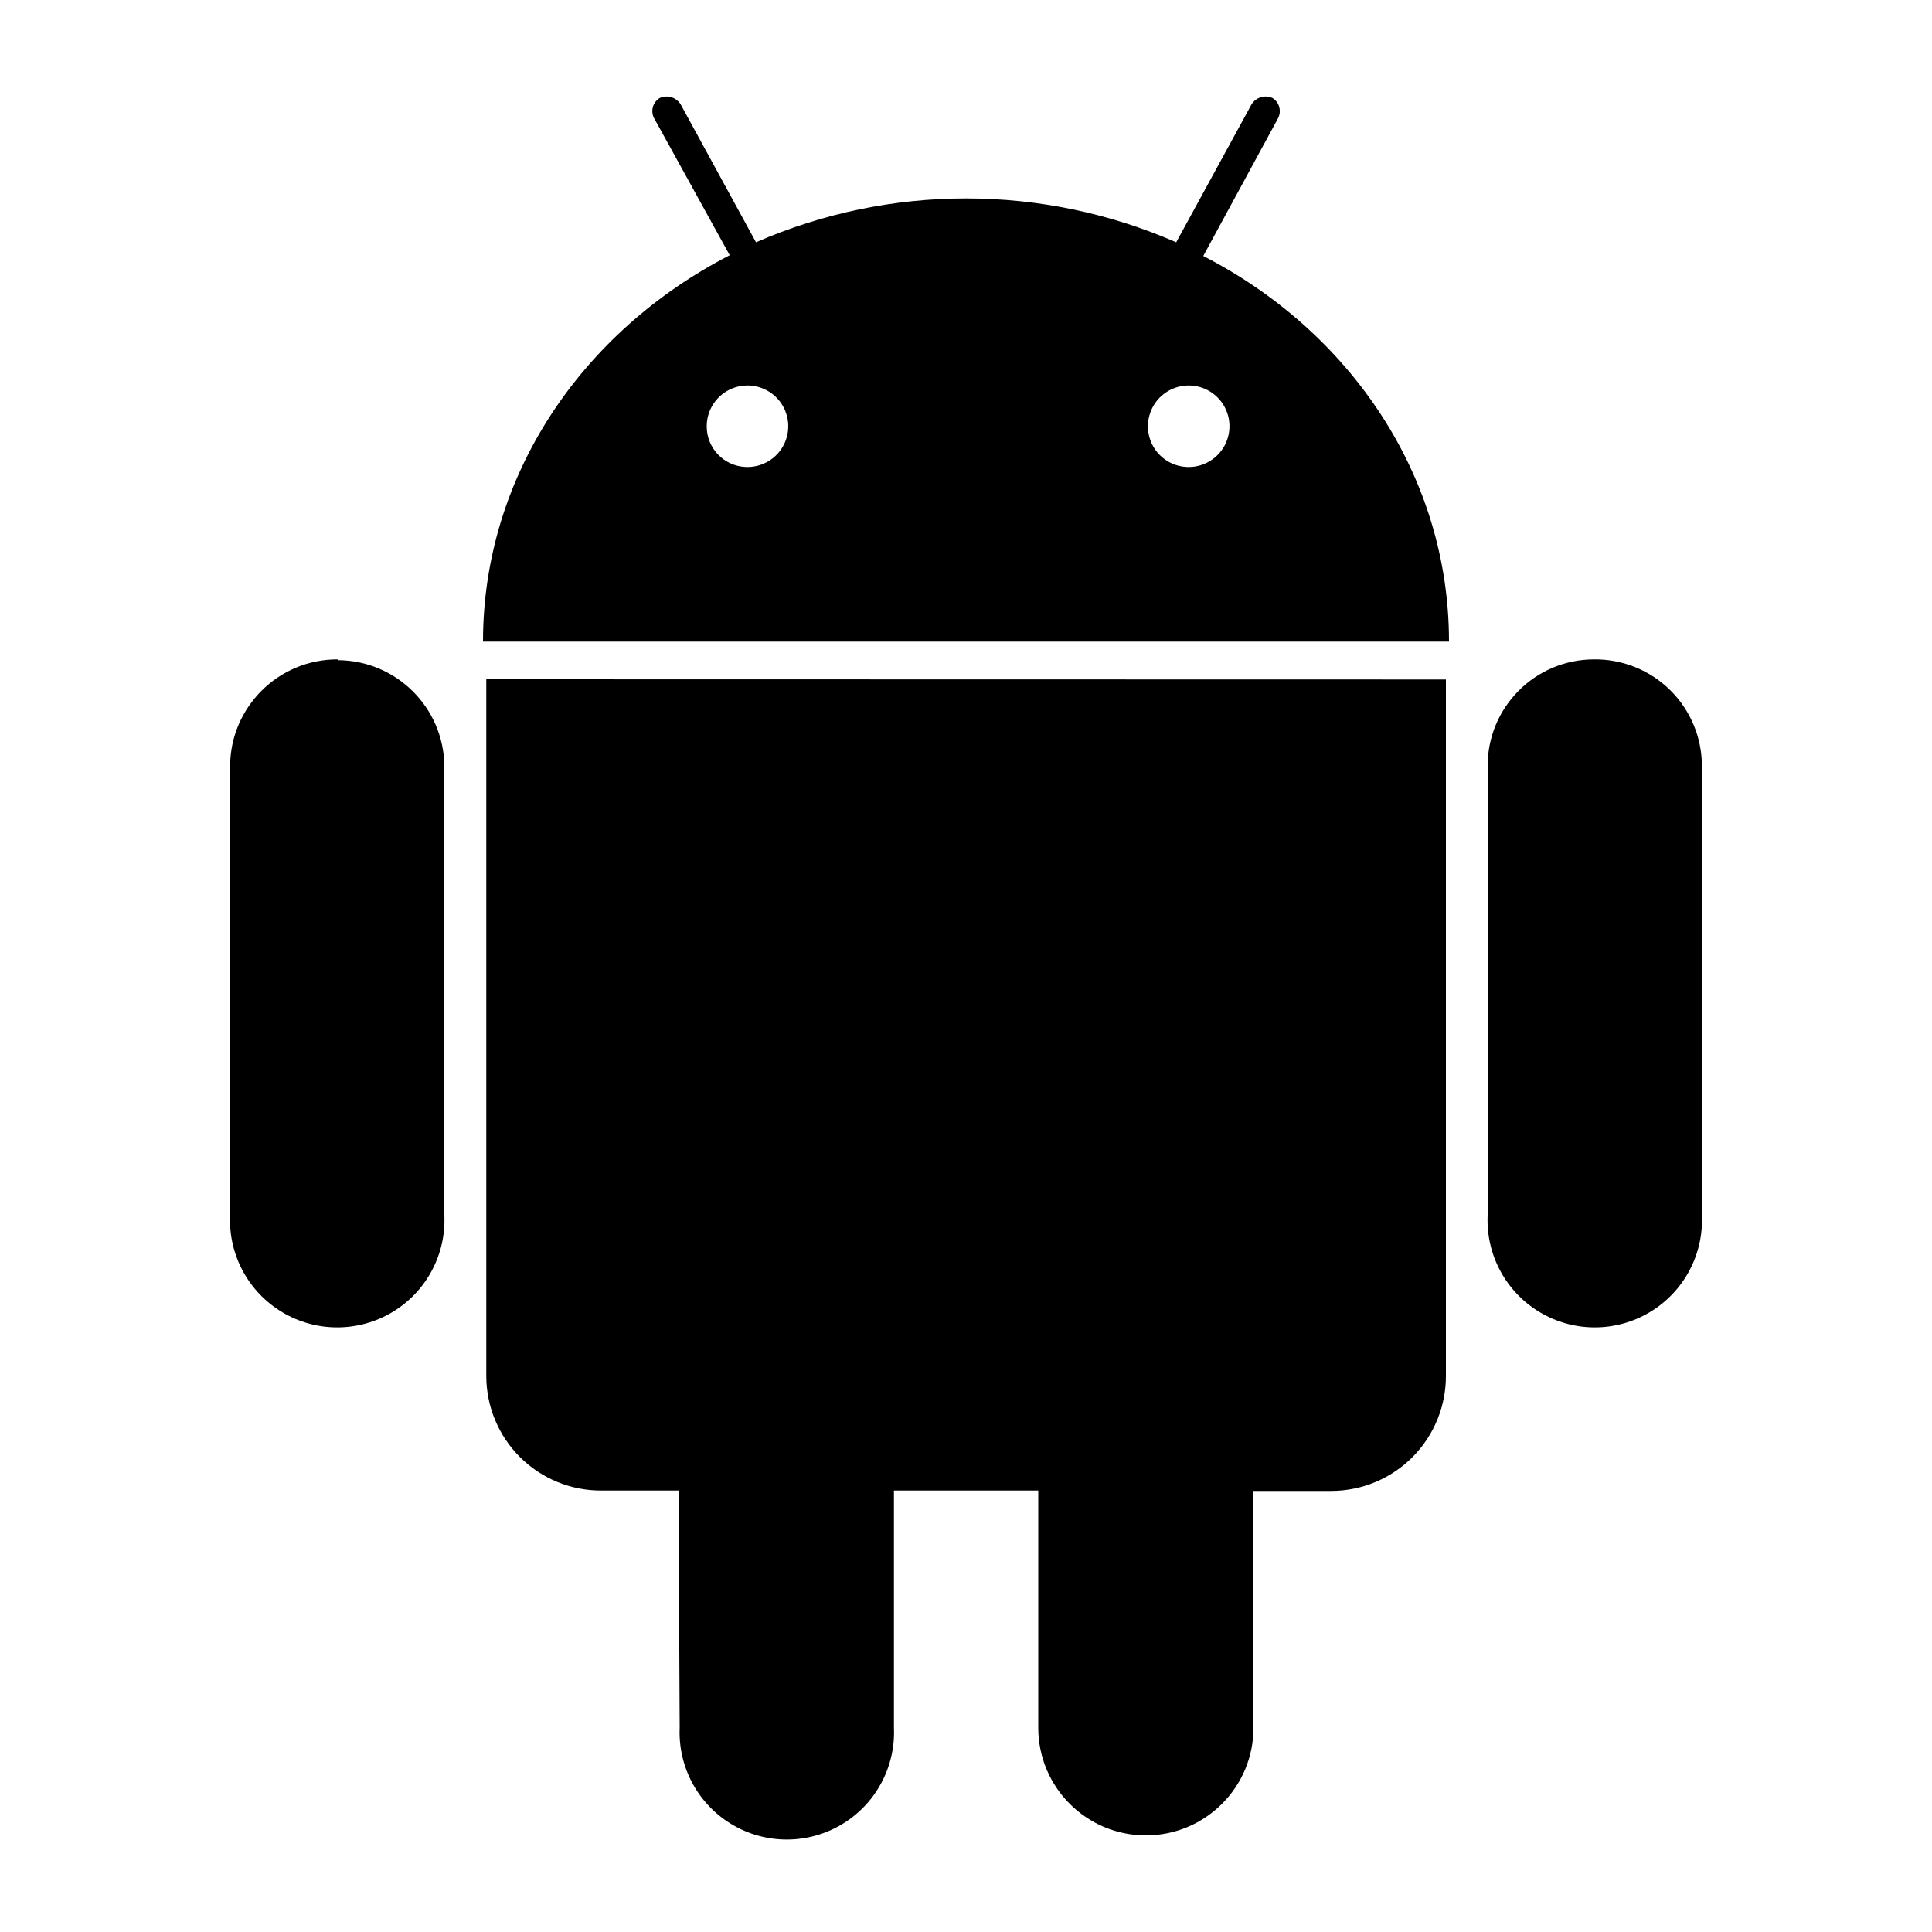
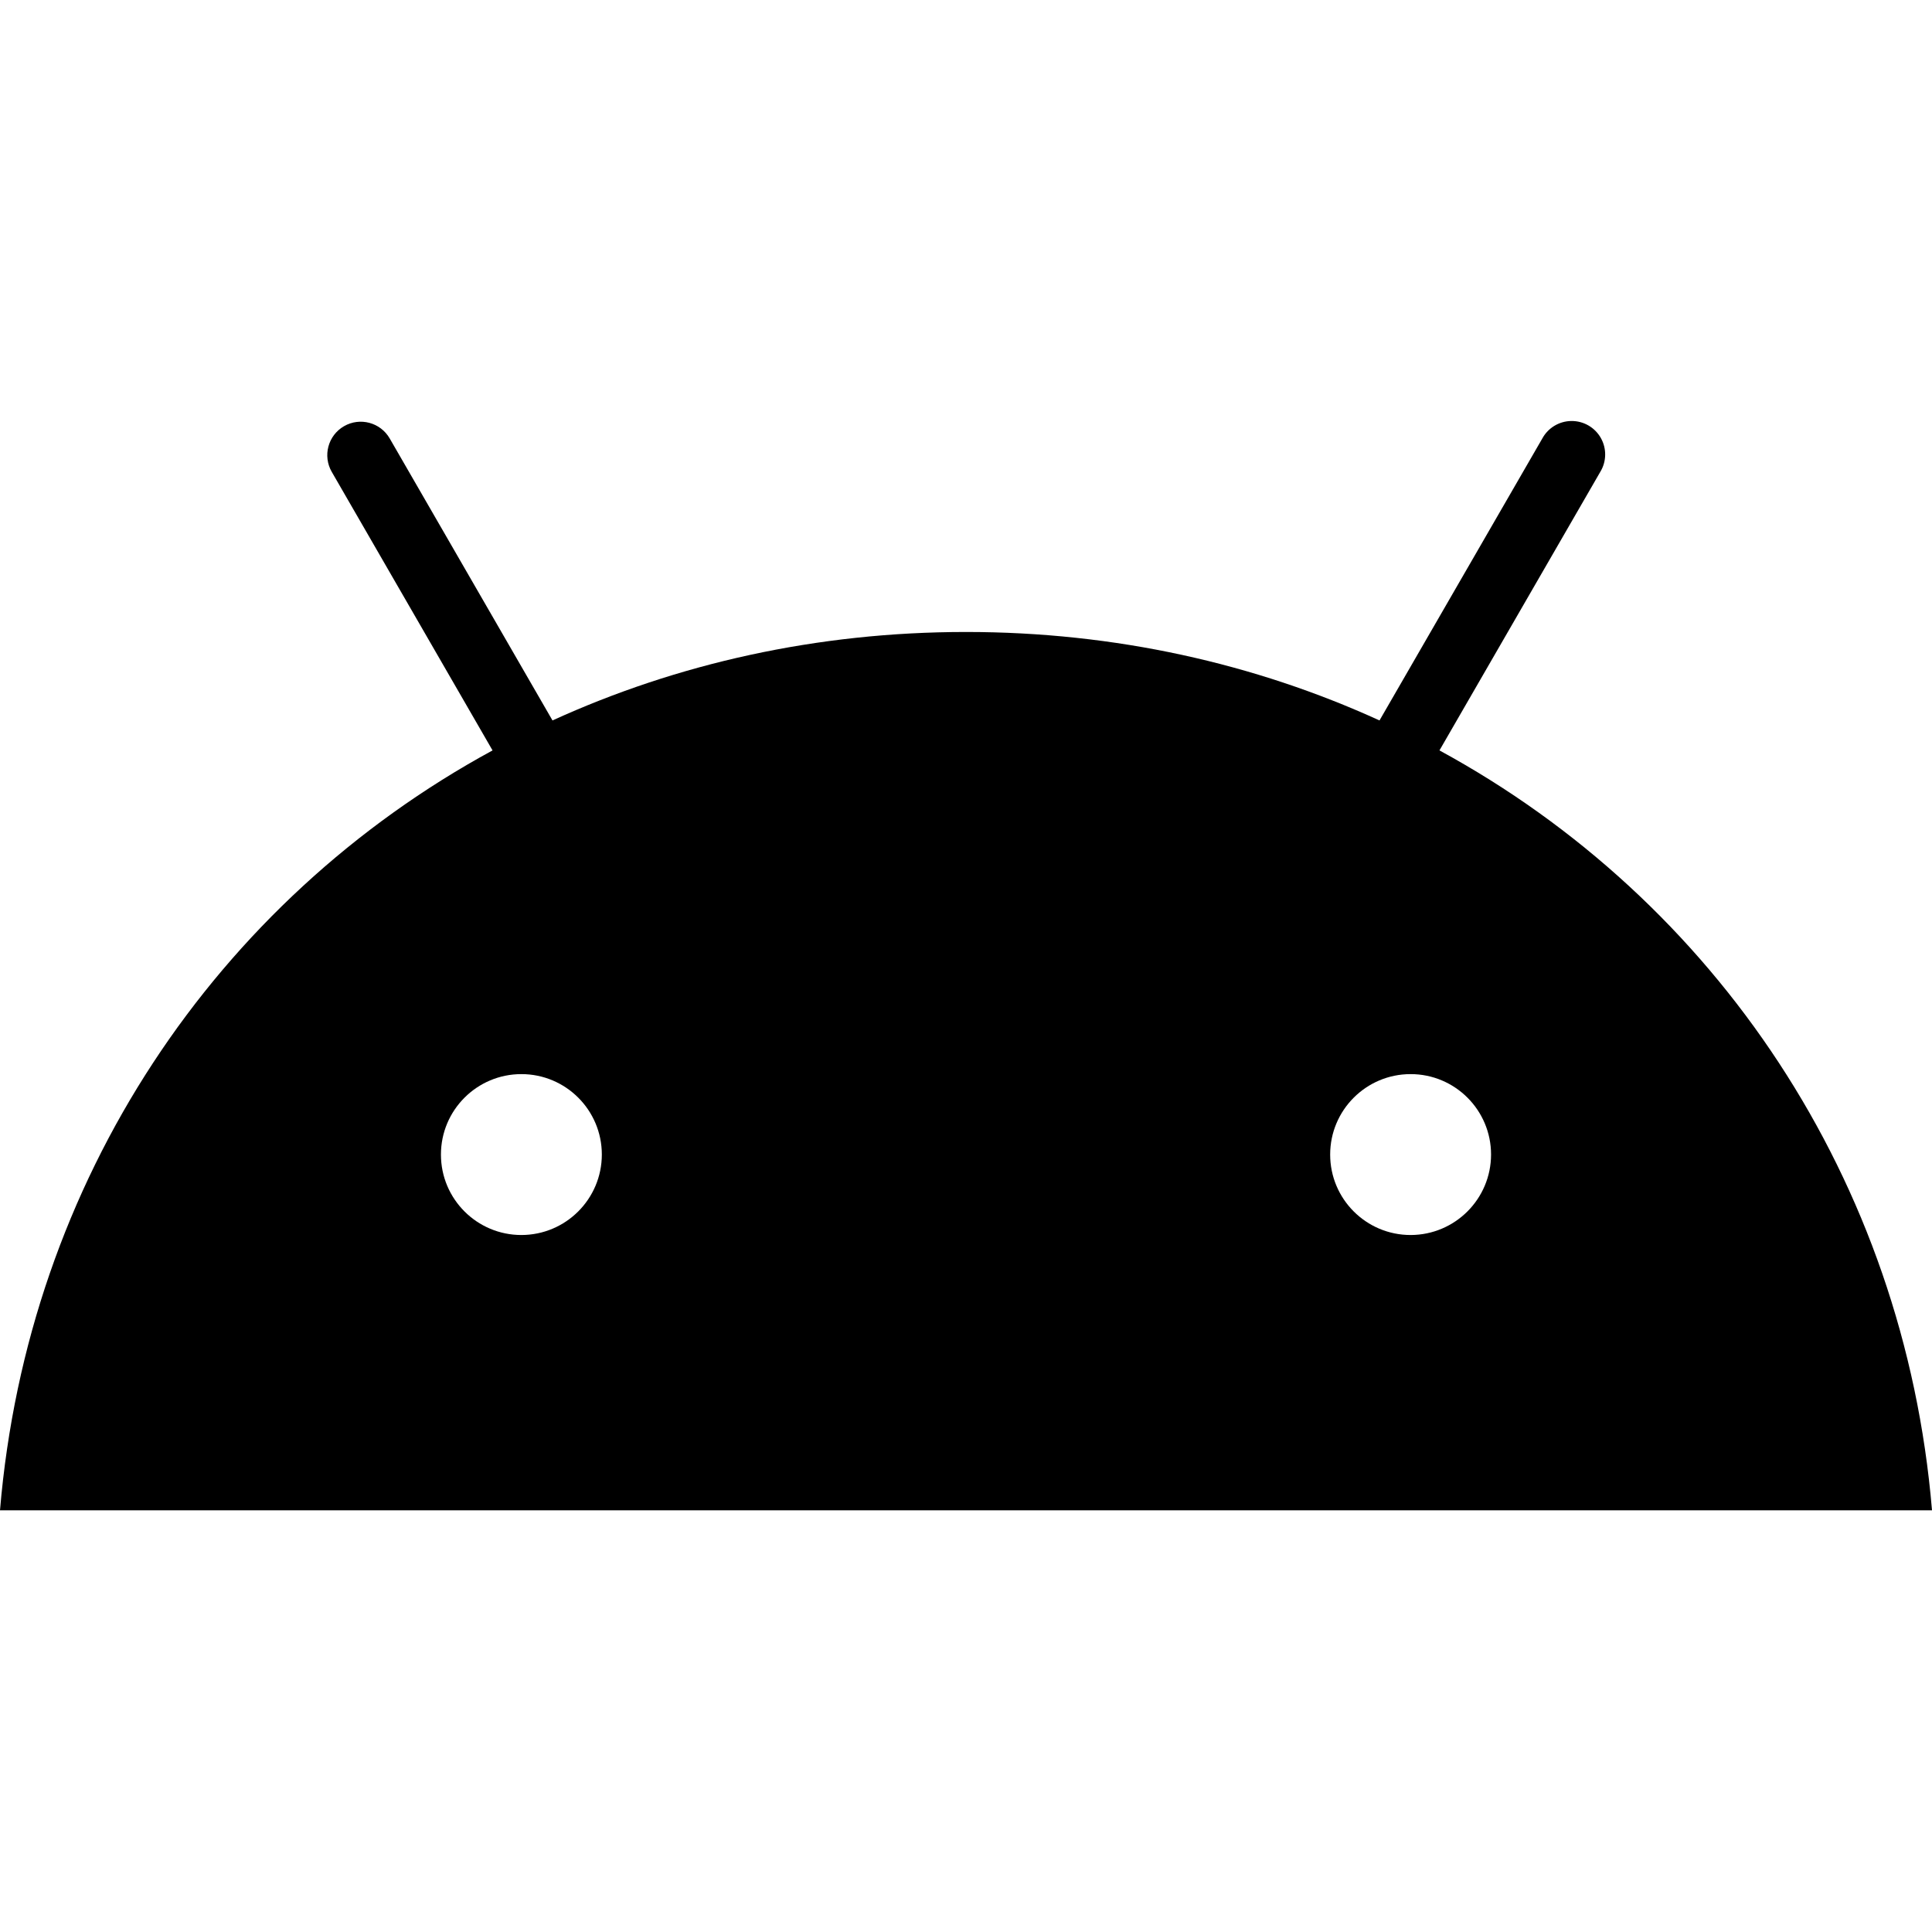
<svg xmlns="http://www.w3.org/2000/svg" class="icon" viewBox="0 0 100 100" aria-hidden="true" role="img">
-   <path d="M38.58 24.17a2.11 2.11 0 10-2-2.1 2.1 2.1 0 002 2.1zm22.84 0a2.11 2.11 0 10-2-2 2.1 2.1 0 002 2zm-43.94 10A5.54 5.54 0 0123 39.65v23.27a5.55 5.55 0 11-11.09 0V39.65a5.55 5.55 0 015.57-5.52zm57.36 1v36a5.94 5.94 0 01-5.9 6h-4.06v12.26a5.57 5.57 0 11-11.14 0V77.15h-7.47v12.28a5.55 5.55 0 11-11.09 0l-.06-12.28h-4a5.93 5.93 0 01-5.95-5.92V35.16zM62.28 13.25C69.86 17.14 75 24.61 75 33.21H25c0-8.6 5.14-16.07 12.77-20l-3.89-7.05a.79.79 0 01.27-1.09.86.86 0 011.08.33l3.9 7.14a27.18 27.18 0 0121.75 0l3.9-7.14a.86.86 0 011.08-.33.8.8 0 01.27 1.09zm25.81 26.4v23.27a5.55 5.55 0 11-11.09 0V39.65a5.51 5.51 0 015.49-5.52 5.52 5.52 0 015.6 5.52z" fill="currentColor" />
+   <path d="m 73.013,63.924 a 4.164,4.164 0 1 1 4.164,-4.165 4.17,4.17 0 0 1 -4.164,4.165 m -46.026,0 a 4.164,4.164 0 1 1 4.164,-4.165 4.169,4.169 0 0 1 -4.164,4.165 M 74.506,38.841 82.828,24.428 a 1.732,1.732 0 1 0 -2.998,-1.733 l -8.427,14.595 c -6.444,-2.941 -13.681,-4.579 -21.403,-4.579 -7.722,0 -14.959,1.64 -21.403,4.579 L 20.171,22.694 a 1.731,1.731 0 1 0 -2.999,1.731 l 8.322,14.416 C 11.204,46.613 1.43,61.08 0,78.172 H 100 C 98.569,61.08 88.795,46.613 74.506,38.841" fill="currentColor" />
</svg>
